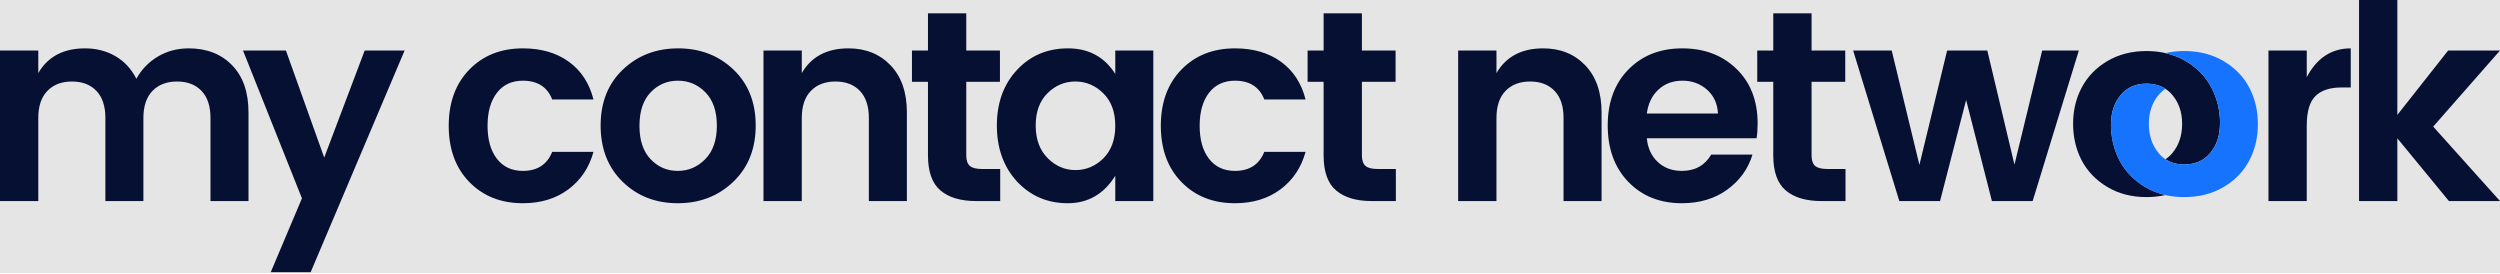
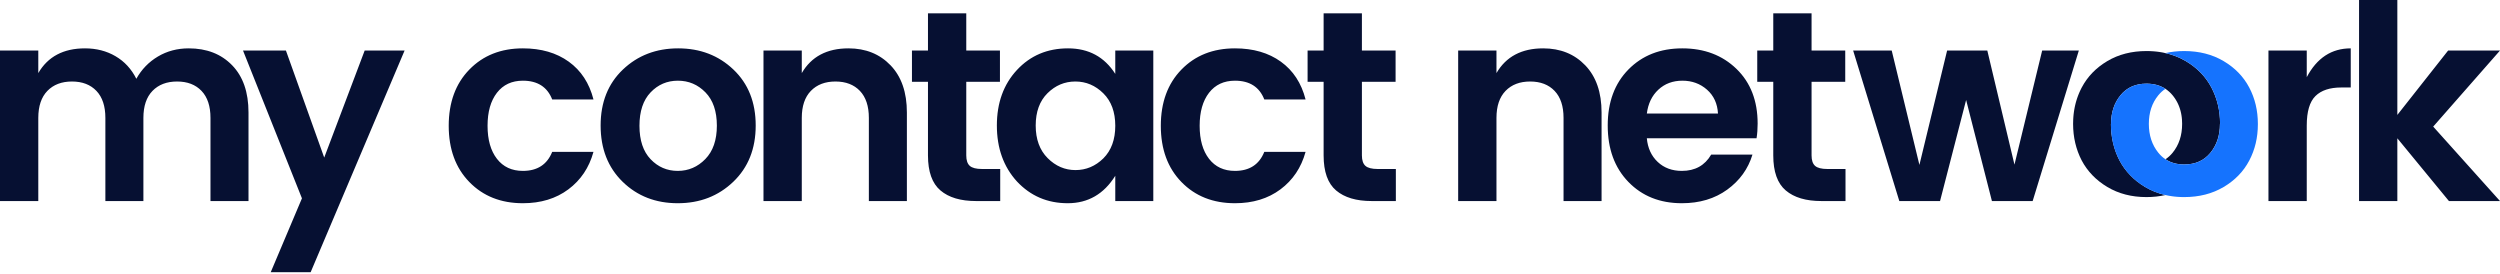
<svg xmlns="http://www.w3.org/2000/svg" width="1080" height="118" viewBox="0 0 1080 118" fill="none">
-   <rect width="1080" height="118" fill="#E5E5E5" />
  <path fill-rule="evenodd" clip-rule="evenodd" d="M1035.65 59.741V86.853H1019.11V0H1035.65V49.647L1057.59 21.831H1080L1051.14 54.694L1080 86.853H1057.94L1035.65 59.741ZM432.094 86.853V73.004H424.233C421.73 73.004 419.97 72.554 418.953 71.654C417.937 70.754 417.428 69.248 417.428 67.135V35.328H431.977V21.831H417.428V5.751H400.885V21.831H393.963V35.328H400.885V67.135C400.885 74.178 402.684 79.225 406.282 82.276C409.88 85.328 415.004 86.853 421.652 86.853H432.094ZM16.543 50.938V86.853H0V21.831H16.543V31.572C20.688 24.452 27.415 20.892 36.723 20.892C41.65 20.892 46.05 22.026 49.922 24.296C53.793 26.565 56.785 29.812 58.897 34.037C61.165 29.968 64.274 26.76 68.224 24.413C72.174 22.066 76.613 20.892 81.541 20.892C89.284 20.892 95.522 23.317 100.254 28.169C104.986 33.02 107.352 39.827 107.352 48.591V86.853H90.927V50.938C90.927 45.852 89.636 41.96 87.055 39.26C84.474 36.561 80.954 35.211 76.496 35.211C72.037 35.211 68.498 36.561 65.878 39.26C63.258 41.96 61.947 45.852 61.947 50.938V86.853H45.522V50.938C45.522 45.852 44.231 41.96 41.65 39.26C39.069 36.561 35.549 35.211 31.091 35.211C26.633 35.211 23.093 36.561 20.473 39.26C17.853 41.96 16.543 45.852 16.543 50.938ZM174.788 21.831L134.193 117.604H116.947L130.439 85.68L104.98 21.831H123.517L140.06 68.074L157.541 21.831H174.788ZM225.876 87.793C233.62 87.793 240.17 85.797 245.528 81.807C250.886 77.816 254.503 72.417 256.38 65.61H238.547C236.357 71.087 232.133 73.826 225.876 73.826C221.105 73.826 217.37 72.085 214.672 68.603C211.973 65.121 210.624 60.367 210.624 54.342C210.624 48.317 211.973 43.564 214.672 40.082C217.37 36.6 221.105 34.859 225.876 34.859C232.212 34.859 236.435 37.558 238.547 42.957H256.38C254.582 35.915 251.023 30.477 245.704 26.643C240.385 22.809 233.776 20.892 225.876 20.892C216.412 20.892 208.708 23.943 202.763 30.047C196.819 36.15 193.846 44.248 193.846 54.342C193.846 64.436 196.819 72.534 202.763 78.638C208.708 84.741 216.412 87.793 225.876 87.793ZM316.783 78.52C310.33 84.702 302.333 87.793 292.79 87.793C283.248 87.793 275.309 84.702 268.973 78.52C262.638 72.339 259.47 64.24 259.47 54.225C259.47 44.209 262.677 36.15 269.091 30.047C275.504 23.943 283.463 20.892 292.966 20.892C302.47 20.892 310.428 23.943 316.842 30.047C323.256 36.15 326.462 44.209 326.462 54.225C326.462 64.24 323.236 72.339 316.783 78.52ZM292.79 73.826C288.176 73.826 284.265 72.143 281.058 68.779C277.851 65.414 276.247 60.602 276.247 54.342C276.247 48.082 277.851 43.27 281.058 39.906C284.265 36.541 288.195 34.859 292.849 34.859C297.503 34.859 301.472 36.541 304.757 39.906C308.042 43.27 309.685 48.063 309.685 54.283C309.685 60.504 308.023 65.316 304.699 68.72C301.375 72.124 297.405 73.826 292.79 73.826ZM346.369 50.938V86.853H329.826V21.831H346.369V31.572C350.514 24.452 357.241 20.892 366.548 20.892C373.979 20.892 380.041 23.337 384.734 28.227C389.427 33.118 391.773 39.906 391.773 48.591V86.853H375.348V50.938C375.348 45.852 374.057 41.96 371.476 39.26C368.895 36.561 365.375 35.211 360.917 35.211C356.458 35.211 352.919 36.561 350.299 39.26C347.679 41.96 346.369 45.852 346.369 50.938ZM481.8 75.938C476.873 83.841 470.029 87.793 461.269 87.793C452.508 87.793 445.195 84.663 439.329 78.403C433.541 72.065 430.647 64.006 430.647 54.225C430.647 44.444 433.541 36.443 439.329 30.223C445.117 24.002 452.469 20.892 461.386 20.892C470.303 20.892 477.107 24.569 481.8 31.924V21.831H498.226V86.853H481.8V75.938ZM464.612 73.473C460.037 73.473 456.028 71.752 452.587 68.309C449.145 64.866 447.424 60.172 447.424 54.225C447.424 48.278 449.125 43.622 452.528 40.258C455.93 36.893 459.939 35.211 464.554 35.211C469.168 35.211 473.197 36.913 476.638 40.316C480.08 43.72 481.8 48.395 481.8 54.342C481.8 60.289 480.08 64.984 476.638 68.427C473.197 71.791 469.188 73.473 464.612 73.473ZM553.153 81.807C547.796 85.797 541.245 87.793 533.501 87.793C524.037 87.793 516.333 84.741 510.389 78.638C504.444 72.534 501.472 64.436 501.472 54.342C501.472 44.248 504.444 36.15 510.389 30.047C516.333 23.943 524.037 20.892 533.501 20.892C541.401 20.892 548.011 22.809 553.329 26.643C558.648 30.477 562.207 35.915 564.006 42.957H546.173C544.061 37.558 539.837 34.859 533.501 34.859C528.73 34.859 524.995 36.6 522.297 40.082C519.599 43.564 518.249 48.317 518.249 54.342C518.249 60.367 519.599 65.121 522.297 68.603C524.995 72.085 528.73 73.826 533.501 73.826C539.759 73.826 543.982 71.087 546.173 65.61H564.006C562.129 72.417 558.511 77.816 553.153 81.807ZM603.01 86.853V73.004H595.149C592.646 73.004 590.886 72.554 589.869 71.654C588.853 70.754 588.344 69.248 588.344 67.135V35.328H602.893V21.831H588.344V5.751H571.802V21.831H564.879V35.328H571.802V67.135C571.802 74.178 573.6 79.225 577.198 82.276C580.796 85.328 585.92 86.853 592.568 86.853H603.01ZM646.472 50.938V86.853H629.929V21.831H646.472V31.572C650.618 24.452 657.344 20.892 666.652 20.892C674.082 20.892 680.144 23.337 684.837 28.227C689.53 33.118 691.877 39.906 691.877 48.591V86.853H675.451V50.938C675.451 45.852 674.161 41.96 671.58 39.26C668.998 36.561 665.479 35.211 661.02 35.211C656.562 35.211 653.023 36.561 650.402 39.26C647.782 41.96 646.472 45.852 646.472 50.938ZM726.566 87.793C734.231 87.793 740.762 85.836 746.159 81.924C751.556 78.012 755.193 72.965 757.07 66.783H739.237C736.499 71.478 732.276 73.826 726.566 73.826C722.342 73.826 718.861 72.534 716.124 69.952C713.386 67.37 711.822 63.966 711.431 59.741H758.83C759.143 57.785 759.299 55.672 759.299 53.403C759.299 43.544 756.249 35.661 750.148 29.753C744.047 23.846 736.245 20.892 726.742 20.892C717.238 20.892 709.495 23.924 703.511 29.988C697.528 36.052 694.536 44.131 694.536 54.225C694.536 64.319 697.508 72.437 703.453 78.579C709.397 84.721 717.102 87.793 726.566 87.793ZM716.417 38.732C713.641 41.314 711.978 44.757 711.431 49.06H742.17C741.935 44.757 740.351 41.314 737.418 38.732C734.485 36.15 730.946 34.859 726.8 34.859C722.655 34.859 719.194 36.15 716.417 38.732ZM797.26 86.853V73.004H789.4C786.897 73.004 785.137 72.554 784.12 71.654C783.103 70.754 782.595 69.248 782.595 67.135V35.328H797.143V21.831H782.595V5.751H766.052V21.831H759.13V35.328H766.052V67.135C766.052 74.178 767.851 79.225 771.449 82.276C775.047 85.328 780.17 86.853 786.819 86.853H797.26ZM849.366 43.192L838.102 86.853H820.504L800.559 21.831H817.219L829.186 71.243L841.153 21.831H858.517L870.249 71.126L882.217 21.831H898.055L878.11 86.853H860.511L849.366 43.192ZM996.517 86.853V54.225C996.517 48.2 997.768 43.955 1000.27 41.49C1002.77 39.025 1006.49 37.793 1011.42 37.793H1015.52V20.892C1007.23 20.892 1000.9 25.039 996.517 33.333V21.831H979.974V86.853H996.517Z" fill="#061032" />
  <path fill-rule="evenodd" clip-rule="evenodd" d="M959.067 53.504C959.067 47.756 957.822 42.524 955.334 37.808C952.845 33.092 949.153 29.288 944.257 26.393C941.321 24.657 938.105 23.446 934.616 22.751C934.555 22.739 934.494 22.726 934.433 22.714C934.181 22.665 933.926 22.62 933.67 22.577C933.575 22.561 933.479 22.544 933.383 22.529C933.148 22.491 932.912 22.456 932.675 22.422C932.552 22.405 932.429 22.388 932.305 22.372C932.086 22.344 931.867 22.317 931.646 22.292C931.497 22.276 931.347 22.26 931.196 22.245C930.994 22.226 930.792 22.206 930.588 22.189C930.408 22.174 930.228 22.162 930.047 22.149C929.867 22.137 929.687 22.124 929.505 22.114C929.28 22.101 929.054 22.093 928.828 22.085C928.684 22.079 928.541 22.072 928.396 22.068C928.022 22.058 927.646 22.052 927.267 22.052H927.263H927.262H927.262C920.868 22.052 915.234 23.499 910.358 26.393C905.482 29.288 901.8 33.092 899.311 37.808L899.305 37.821L899.161 38.097C899.11 38.196 899.063 38.295 899.014 38.394C898.939 38.543 898.864 38.692 898.792 38.842C898.722 38.987 898.655 39.133 898.588 39.278C898.517 39.432 898.445 39.585 898.377 39.739C898.313 39.883 898.251 40.029 898.189 40.174C898.122 40.332 898.055 40.489 897.991 40.647C897.932 40.792 897.876 40.938 897.819 41.083C897.757 41.244 897.694 41.405 897.634 41.567C897.58 41.712 897.529 41.858 897.477 42.005C897.419 42.168 897.36 42.333 897.305 42.498C897.256 42.644 897.21 42.791 897.163 42.937C897.11 43.105 897.056 43.272 897.005 43.441C896.961 43.586 896.921 43.732 896.879 43.879C896.83 44.051 896.78 44.223 896.733 44.396C896.695 44.541 896.66 44.687 896.623 44.833C896.578 45.008 896.533 45.184 896.491 45.362C896.457 45.506 896.427 45.651 896.395 45.796C896.355 45.978 896.314 46.158 896.277 46.341C896.248 46.483 896.223 46.626 896.195 46.769C896.16 46.956 896.124 47.142 896.091 47.33C896.068 47.47 896.047 47.611 896.025 47.751C895.994 47.945 895.962 48.138 895.934 48.333C895.916 48.467 895.9 48.603 895.882 48.737C895.856 48.94 895.829 49.142 895.806 49.346C895.792 49.473 895.781 49.602 895.768 49.729C895.747 49.943 895.724 50.157 895.706 50.372C895.697 50.481 895.692 50.591 895.684 50.7C895.666 50.936 895.648 51.172 895.635 51.41C895.632 51.478 895.63 51.547 895.627 51.614C895.596 52.239 895.578 52.868 895.578 53.504C895.578 53.508 895.578 53.512 895.578 53.515V53.522H895.579C895.581 59.263 896.815 64.52 899.281 69.291C901.789 74.027 905.482 77.853 910.358 80.767C915.234 83.681 920.868 85.139 927.262 85.139C930.148 85.139 932.878 84.843 935.455 84.257C932.305 83.536 929.384 82.374 926.696 80.767C921.82 77.853 918.128 74.027 915.619 69.291C913.153 64.52 911.92 59.263 911.917 53.522H911.967V53.504C911.967 48.606 913.332 44.487 916.064 41.148C918.795 37.808 922.528 36.139 927.263 36.139C930.448 36.139 933.18 36.886 935.464 38.372C936.021 38.735 936.552 39.142 937.056 39.592C937.089 39.621 937.121 39.651 937.154 39.681C937.356 39.865 937.554 40.058 937.748 40.257C937.798 40.309 937.85 40.361 937.901 40.415C938.123 40.65 938.341 40.893 938.551 41.148C938.668 41.29 938.779 41.434 938.891 41.579C938.964 41.675 939.039 41.77 939.111 41.867C939.198 41.985 939.282 42.105 939.366 42.224C939.435 42.321 939.504 42.418 939.571 42.517C939.653 42.639 939.732 42.764 939.811 42.888C939.874 42.986 939.937 43.084 939.998 43.184C940.075 43.311 940.149 43.441 940.223 43.57C940.28 43.669 940.339 43.768 940.394 43.869C940.467 44.002 940.536 44.137 940.605 44.272C940.656 44.372 940.708 44.471 940.758 44.572C940.826 44.711 940.89 44.852 940.954 44.993C941 45.093 941.047 45.192 941.091 45.293C941.154 45.438 941.212 45.585 941.271 45.732C941.312 45.832 941.353 45.931 941.392 46.032C941.45 46.184 941.503 46.339 941.557 46.493C941.592 46.592 941.628 46.689 941.661 46.788C941.715 46.95 941.763 47.113 941.812 47.276C941.841 47.372 941.872 47.467 941.899 47.564C941.947 47.734 941.991 47.908 942.035 48.081C942.058 48.173 942.084 48.264 942.105 48.356C942.149 48.539 942.187 48.724 942.225 48.91C942.243 48.996 942.263 49.081 942.28 49.167C942.319 49.367 942.352 49.57 942.385 49.773C942.397 49.848 942.412 49.921 942.423 49.996C942.457 50.222 942.487 50.452 942.514 50.683C942.52 50.736 942.529 50.788 942.535 50.841C942.565 51.115 942.59 51.391 942.611 51.67C942.612 51.682 942.613 51.694 942.614 51.706C942.657 52.293 942.679 52.892 942.679 53.504C942.679 58.483 941.303 62.653 938.551 66.012C937.638 67.127 936.611 68.053 935.475 68.798C937.74 70.298 940.446 71.052 943.6 71.052C948.375 71.052 952.138 69.372 954.889 66.012C957.638 62.657 959.013 58.493 959.016 53.522H959.067V53.504Z" fill="#061032" />
  <path fill-rule="evenodd" clip-rule="evenodd" d="M975.4 53.504C975.4 47.756 974.156 42.524 971.667 37.808C969.179 33.092 965.487 29.288 960.59 26.393C955.694 23.499 950.029 22.052 943.596 22.052C940.727 22.052 938.013 22.345 935.45 22.928C938.618 23.644 941.553 24.797 944.252 26.393C949.148 29.288 952.841 33.092 955.329 37.808C957.818 42.524 959.062 47.756 959.062 53.504C959.062 53.56 959.06 53.614 959.06 53.669H959.012L959.013 53.686C959.013 58.494 957.687 62.55 955.037 65.856L954.885 66.043C952.134 69.382 948.37 71.052 943.596 71.052C940.432 71.052 937.718 70.302 935.449 68.811C935.456 68.807 935.463 68.803 935.47 68.798C934.336 68.046 933.309 67.111 932.397 65.982C929.666 62.602 928.3 58.443 928.3 53.504C928.3 48.606 929.666 44.487 932.397 41.148C933.306 40.036 934.329 39.114 935.46 38.372C933.175 36.886 930.442 36.139 927.257 36.139C922.523 36.139 918.79 37.808 916.059 41.148C913.328 44.487 911.962 48.606 911.962 53.504C911.962 53.56 911.964 53.614 911.965 53.669H911.912L911.912 53.686C911.912 59.317 913.106 64.453 915.494 69.093L915.645 69.382C918.133 74.098 921.816 77.903 926.691 80.797C930.194 82.877 934.091 84.205 938.376 84.79C938.391 84.792 938.407 84.795 938.422 84.797C938.722 84.837 939.024 84.875 939.327 84.908C939.403 84.916 939.479 84.924 939.556 84.932C939.814 84.958 940.072 84.984 940.333 85.005C940.466 85.016 940.601 85.025 940.735 85.034C940.951 85.05 941.166 85.066 941.384 85.078C941.584 85.088 941.786 85.096 941.987 85.104C942.149 85.11 942.31 85.118 942.472 85.123C942.844 85.133 943.218 85.139 943.596 85.139C950.029 85.139 955.694 83.692 960.591 80.797C965.487 77.903 969.179 74.098 971.668 69.382C974.156 64.666 975.4 59.434 975.4 53.686V53.668H975.398C975.398 53.614 975.4 53.559 975.4 53.504Z" fill="#1573FE" />
</svg>
